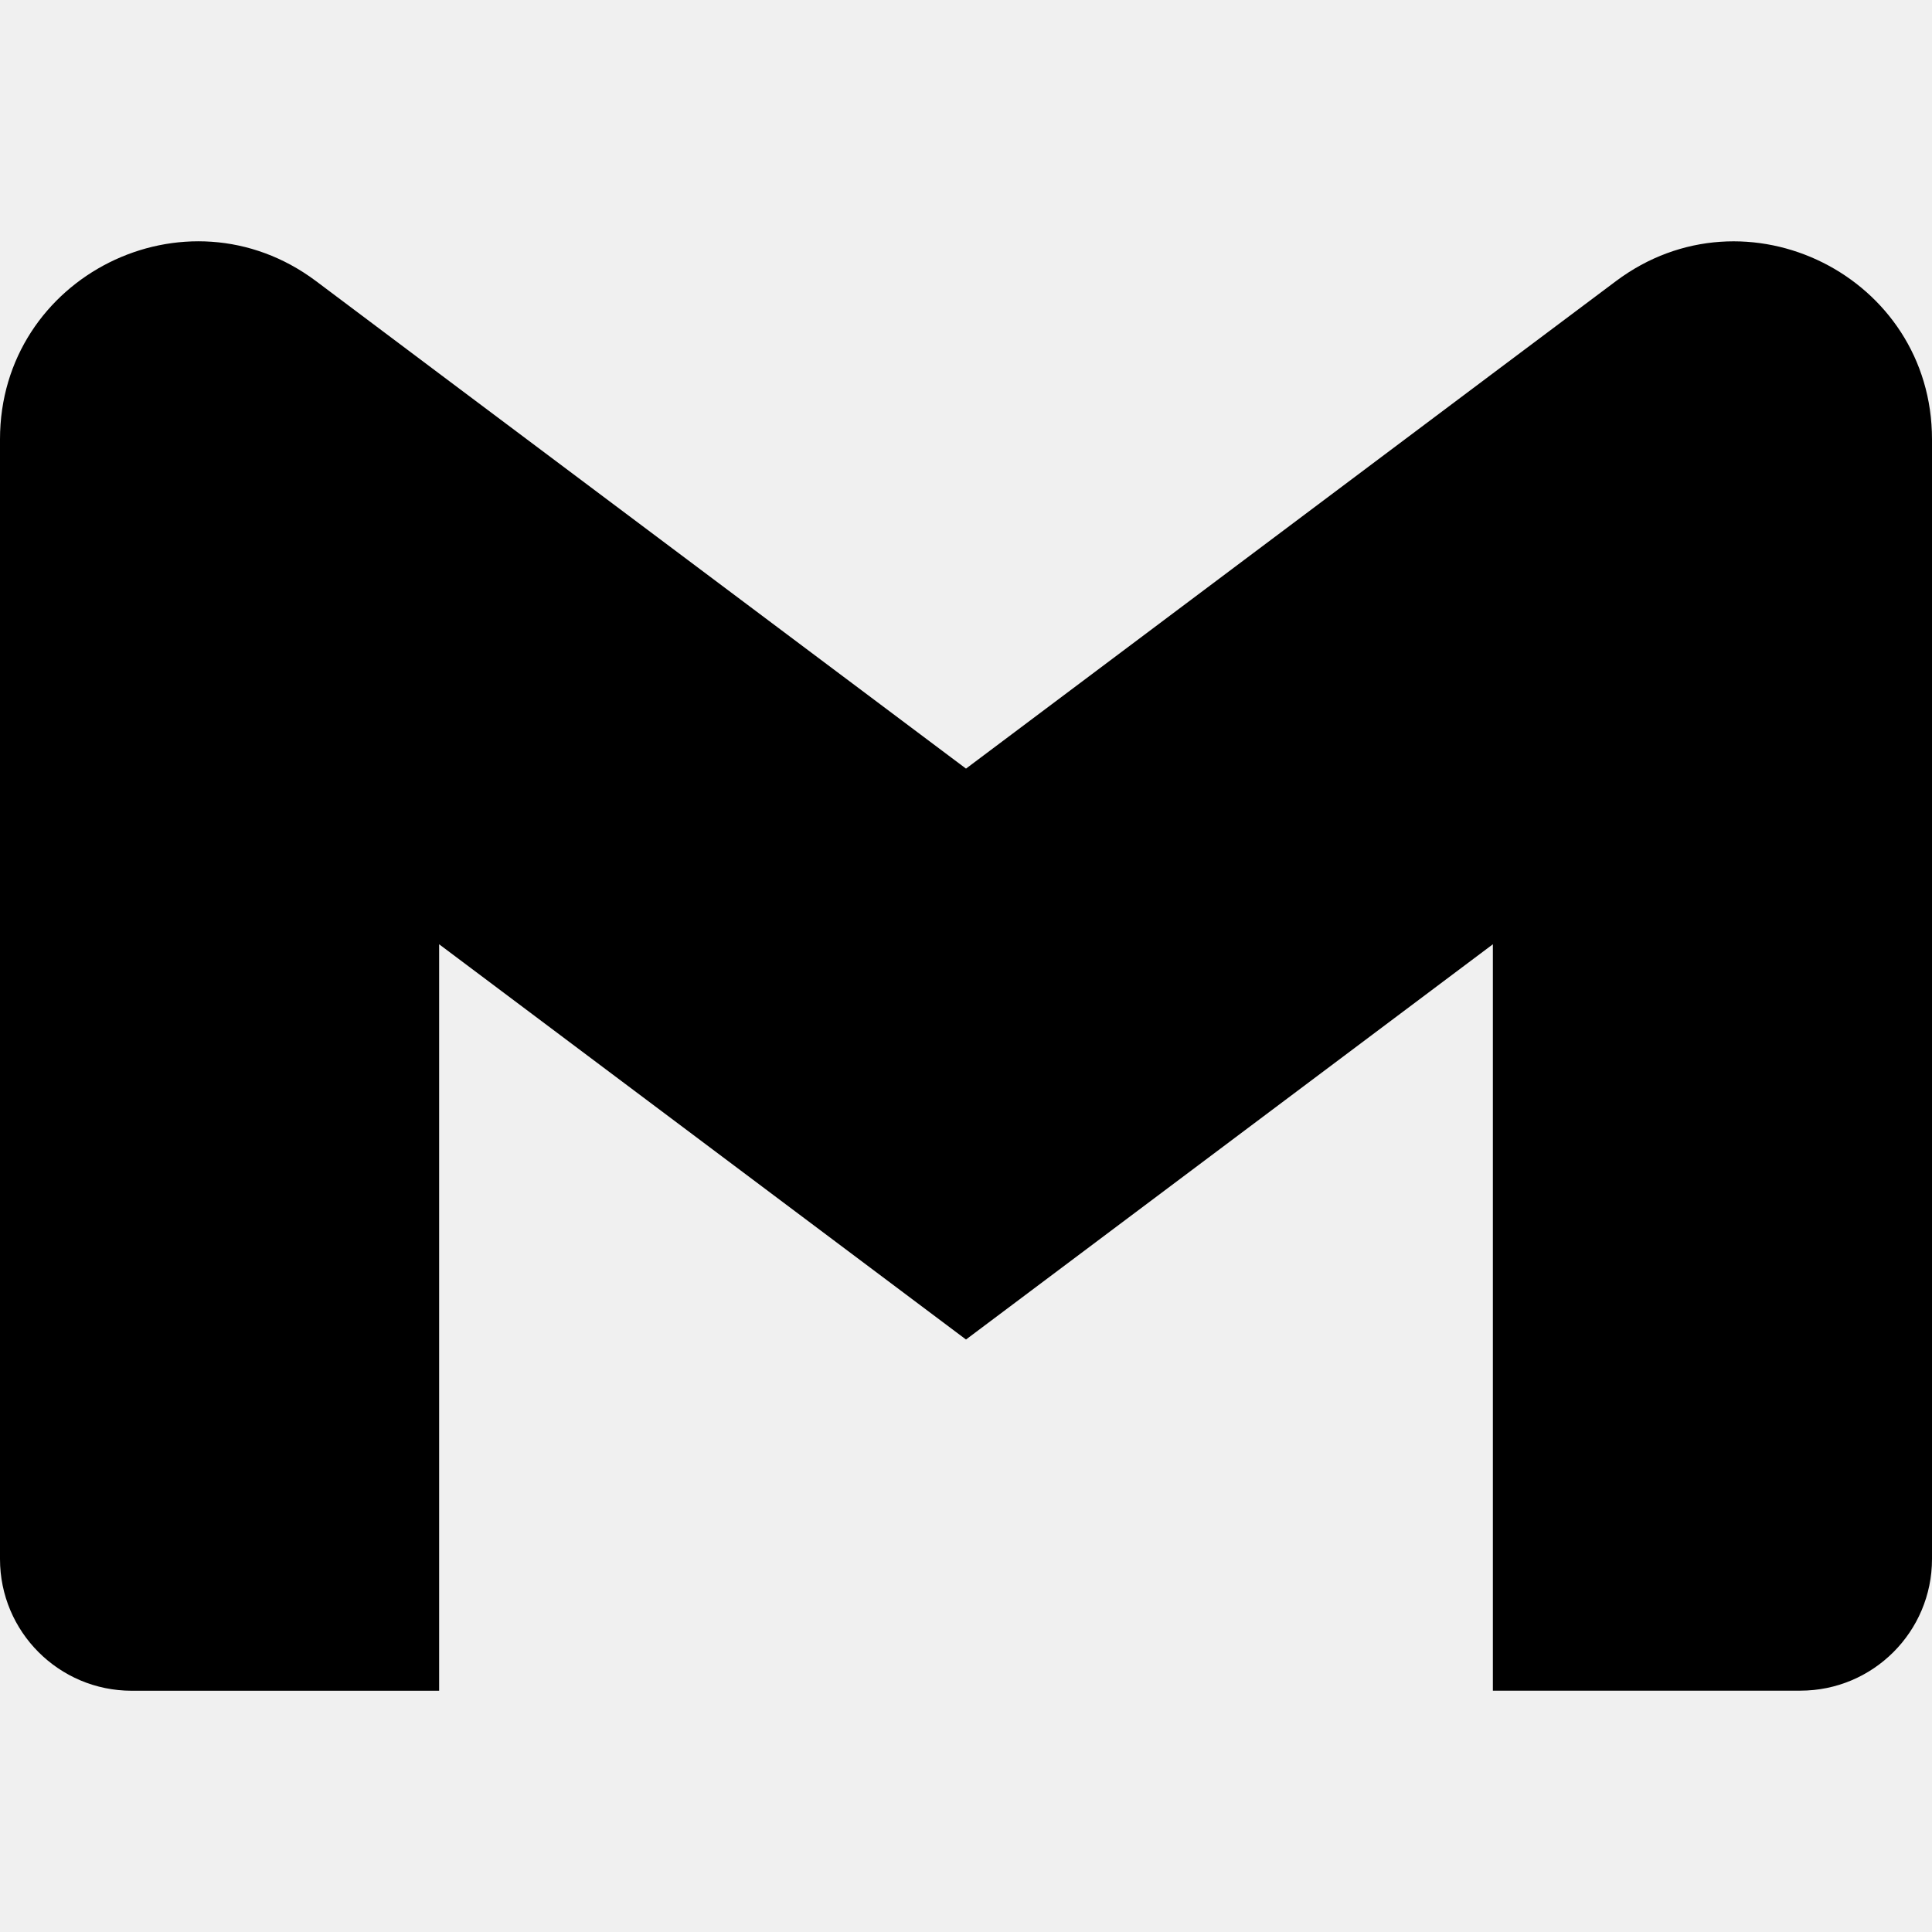
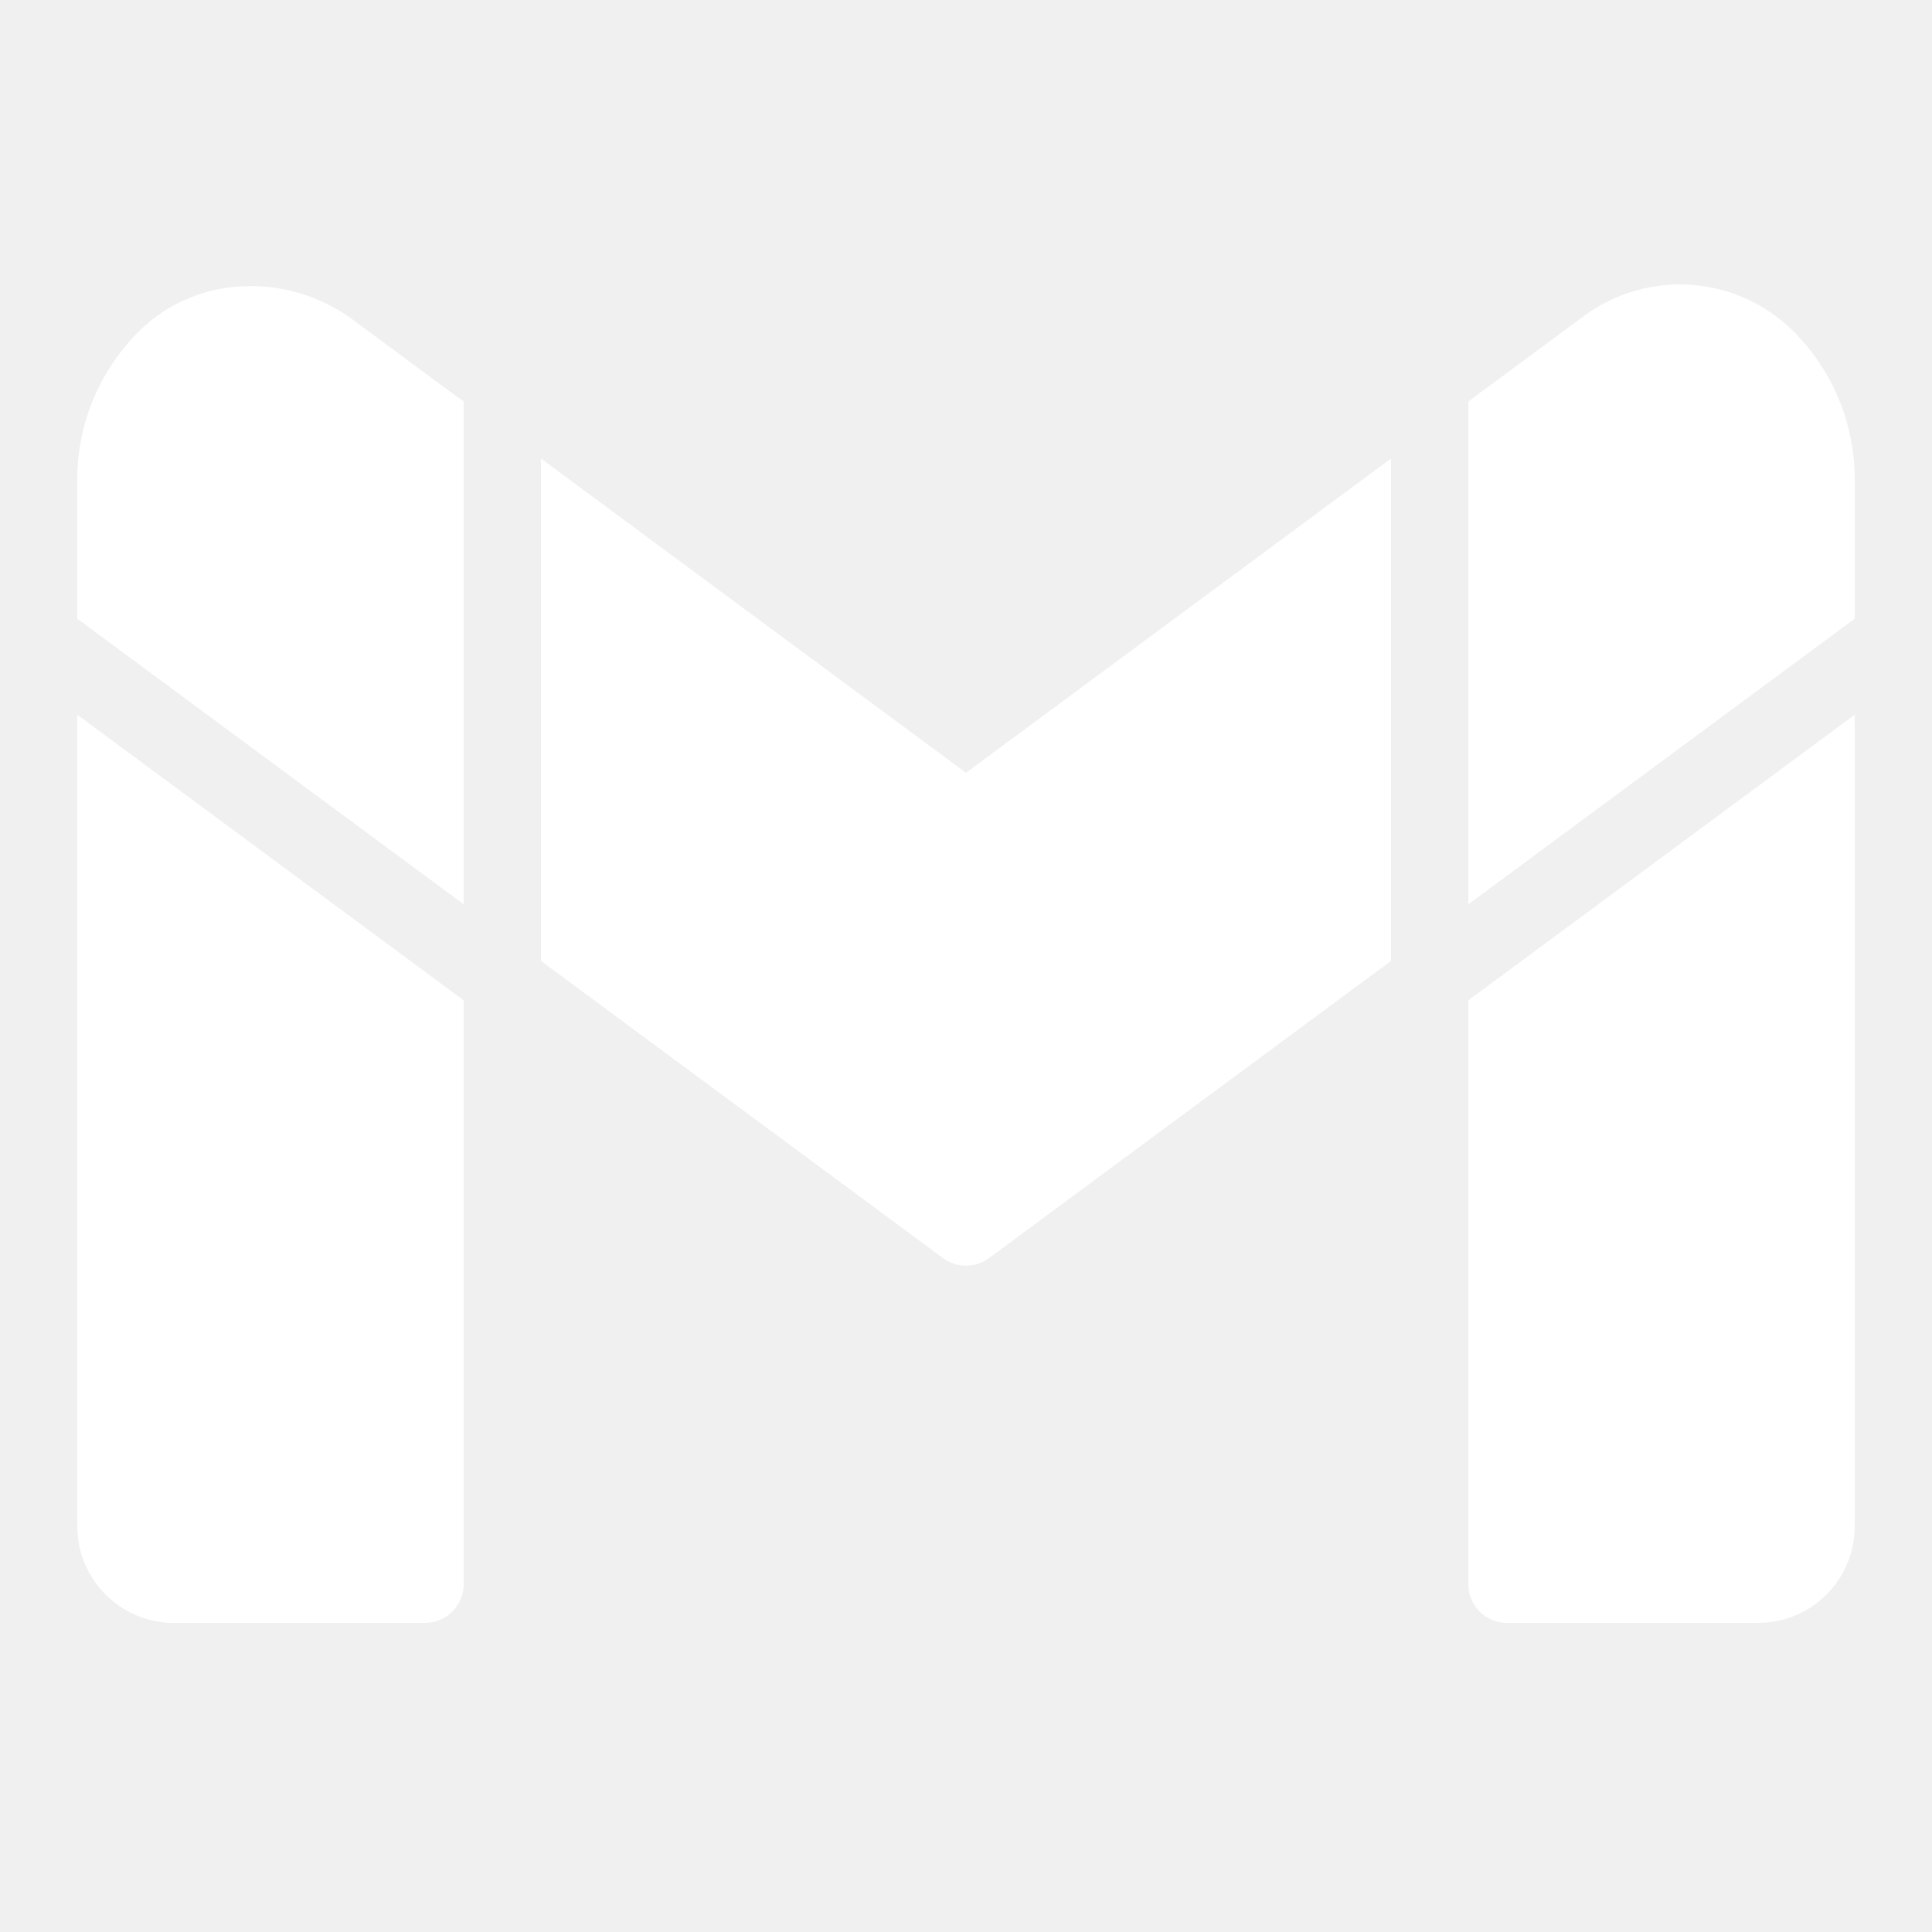
- <svg xmlns="http://www.w3.org/2000/svg" role="img" viewBox="0 0 24 24">
-   <path d="M24 5.457v13.909c0 .904-.732 1.636-1.636 1.636h-3.819V11.73L12 16.64l-6.545-4.91v9.273H1.636A1.636 1.636 0 0 1 0 19.366V5.457c0-2.023 2.309-3.178 3.927-1.964L5.455 4.64 12 9.548l6.545-4.91 1.528-1.145C21.69 2.28 24 3.434 24 5.457z" />
+ <svg xmlns="http://www.w3.org/2000/svg" viewBox="0,0,256,256" width="50px" height="50px">
+   <g fill="#ffffff" fill-rule="nonzero" stroke="none" stroke-width="1" stroke-linecap="butt" stroke-linejoin="miter" stroke-miterlimit="10" stroke-dasharray="" stroke-dashoffset="0" font-family="none" font-weight="none" font-size="none" text-anchor="none" style="mix-blend-mode: normal">
+     <g transform="scale(5.12,5.12)">
+       <path d="M12,23.403v-0.013v-13.001l-0.12,-0.089h-0.01l-2.73,-2.02c-1.67,-1.24 -4.05,-1.18 -5.53,0.28c-0.99,0.98 -1.61,2.34 -1.61,3.85v3.602zM38,23.39v0.013l10,-7.391v-3.602c0,-1.49 -0.6,-2.85 -1.58,-3.83c-1.46,-1.457 -3.765,-1.628 -5.424,-0.403l-2.876,2.123l-0.12,0.089zM14,24.868l10.406,7.692c0.353,0.261 0.836,0.261 1.189,0l10.405,-7.692v-13.001l-11,8.133l-11,-8.133zM38,25.889v15.111c0,0.552 0.448,1 1,1h6.5c1.381,0 2.5,-1.119 2.5,-2.5v-21.003zM12,25.889l-10,-7.392v21.003c0,1.381 1.119,2.5 2.5,2.5h6.5c0.552,0 1,-0.448 1,-1z" />
+     </g>
+   </g>
</svg>
